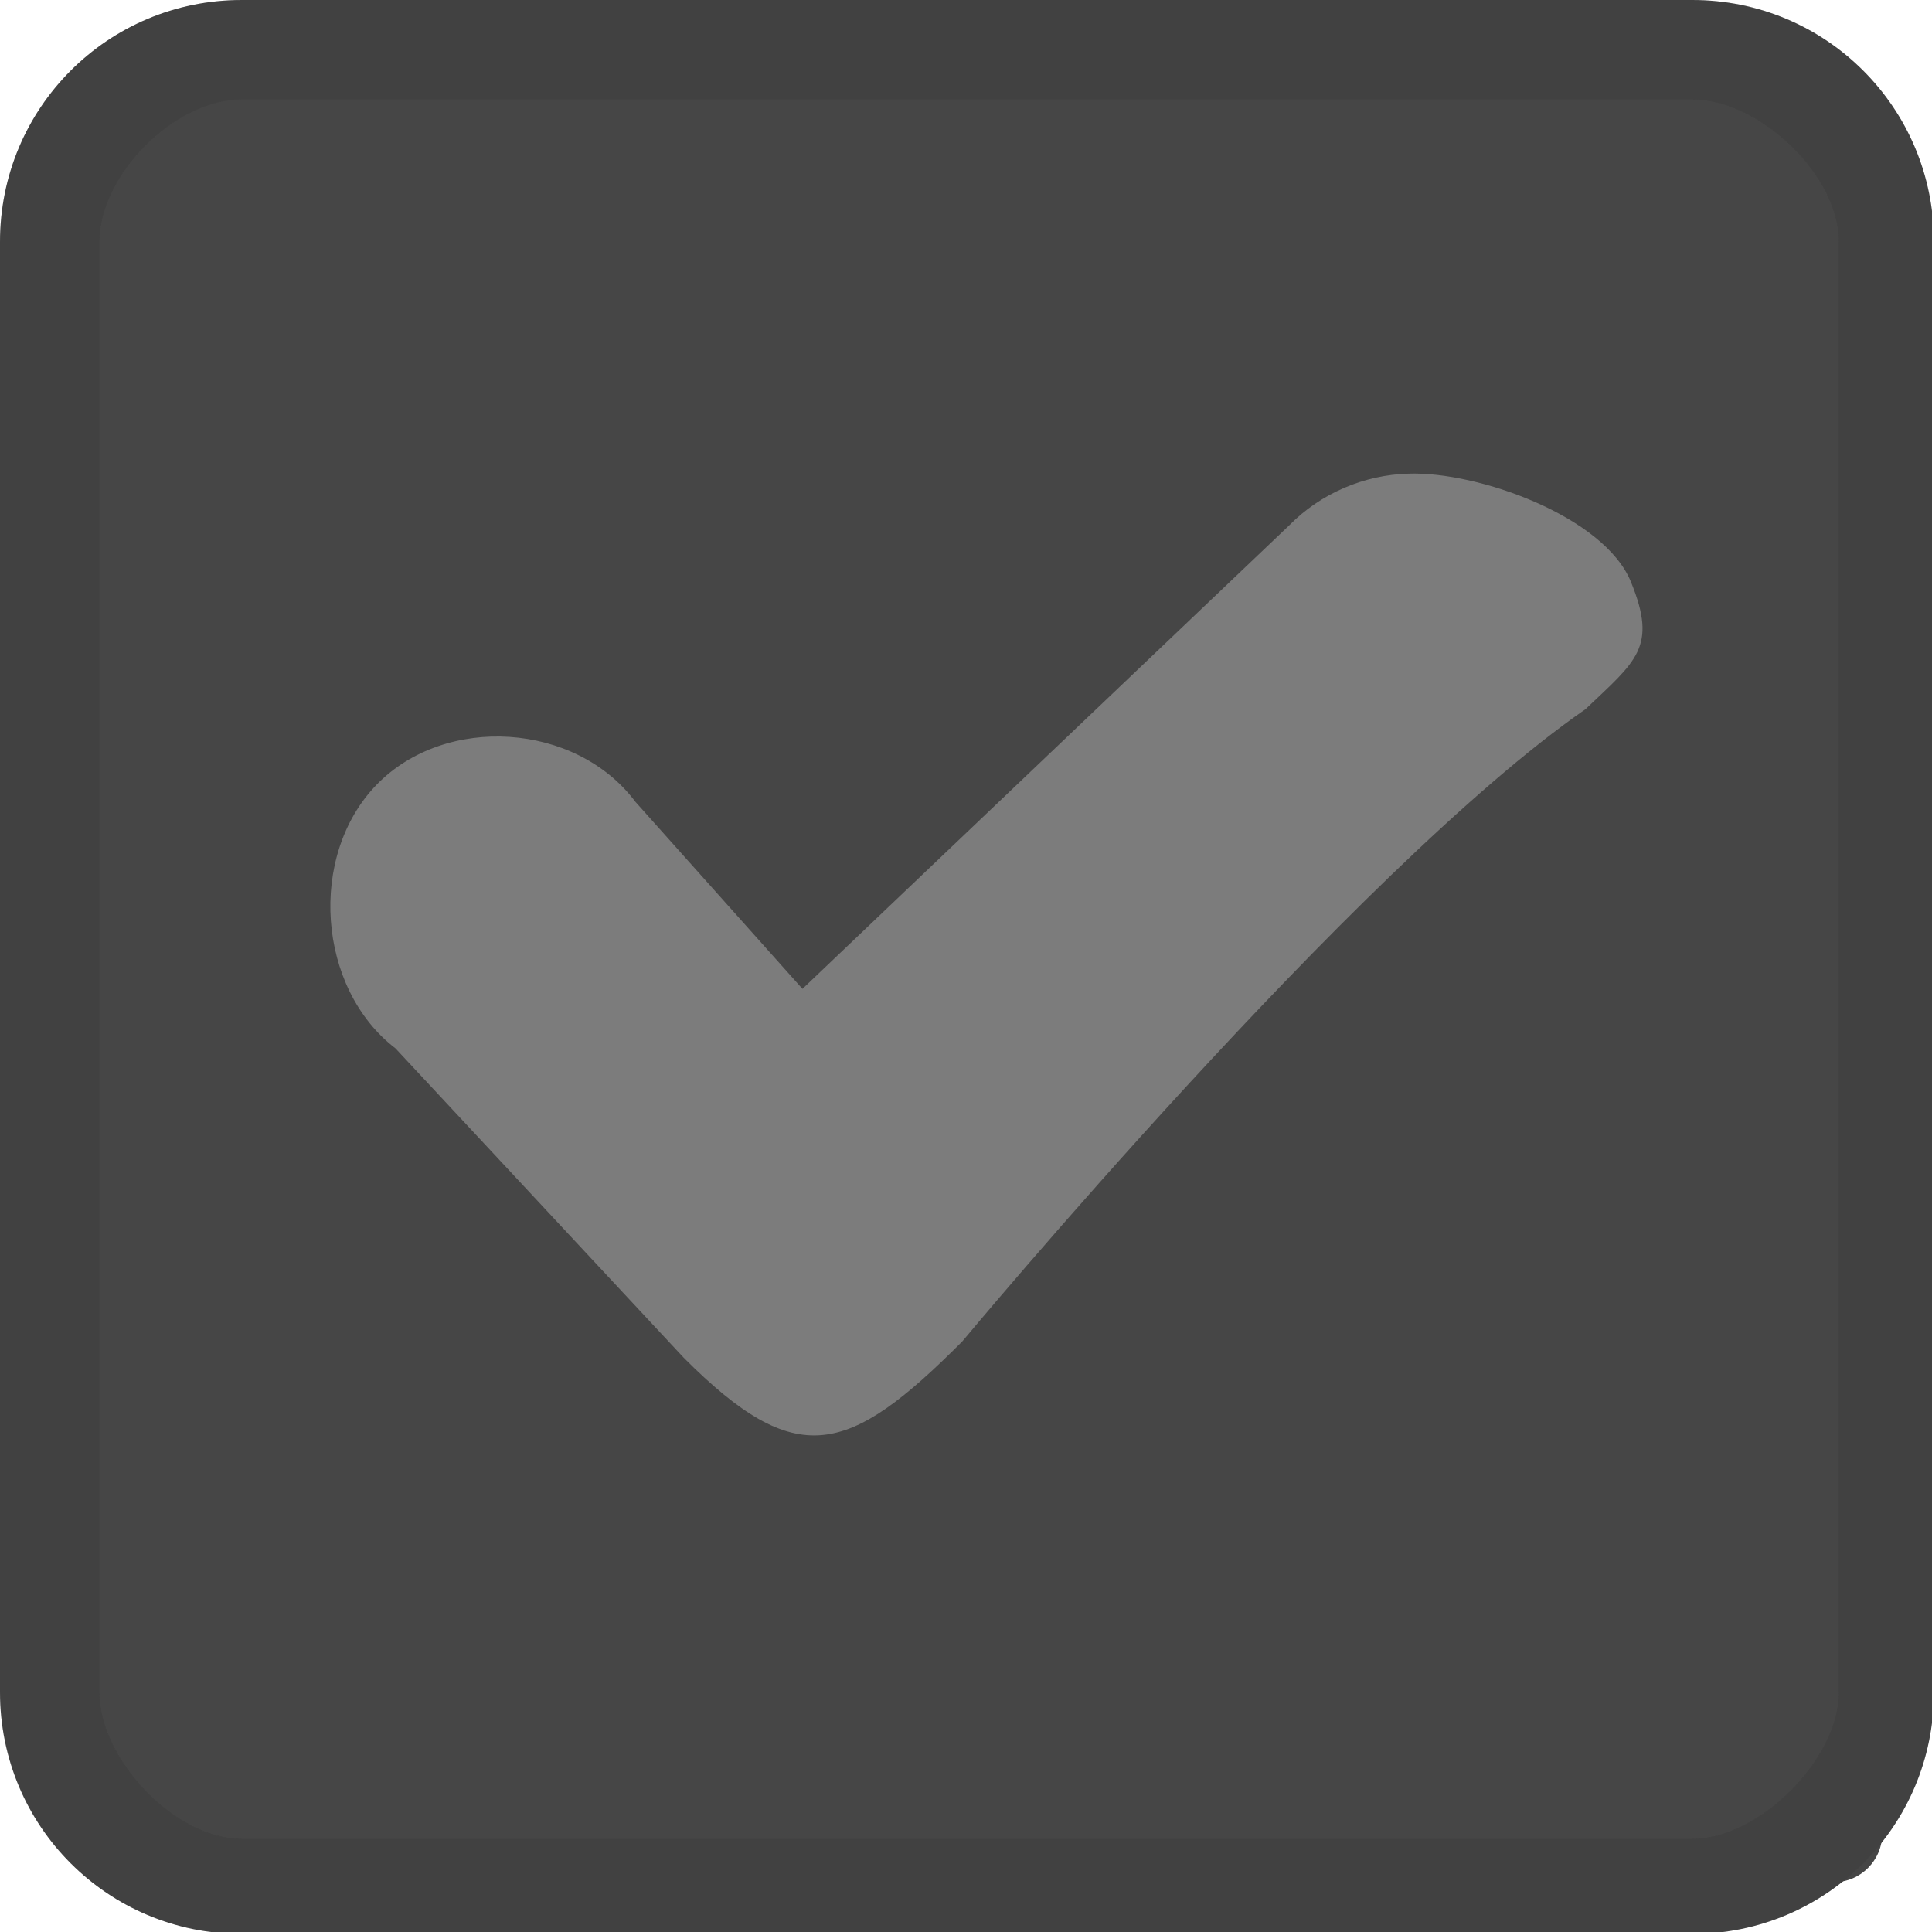
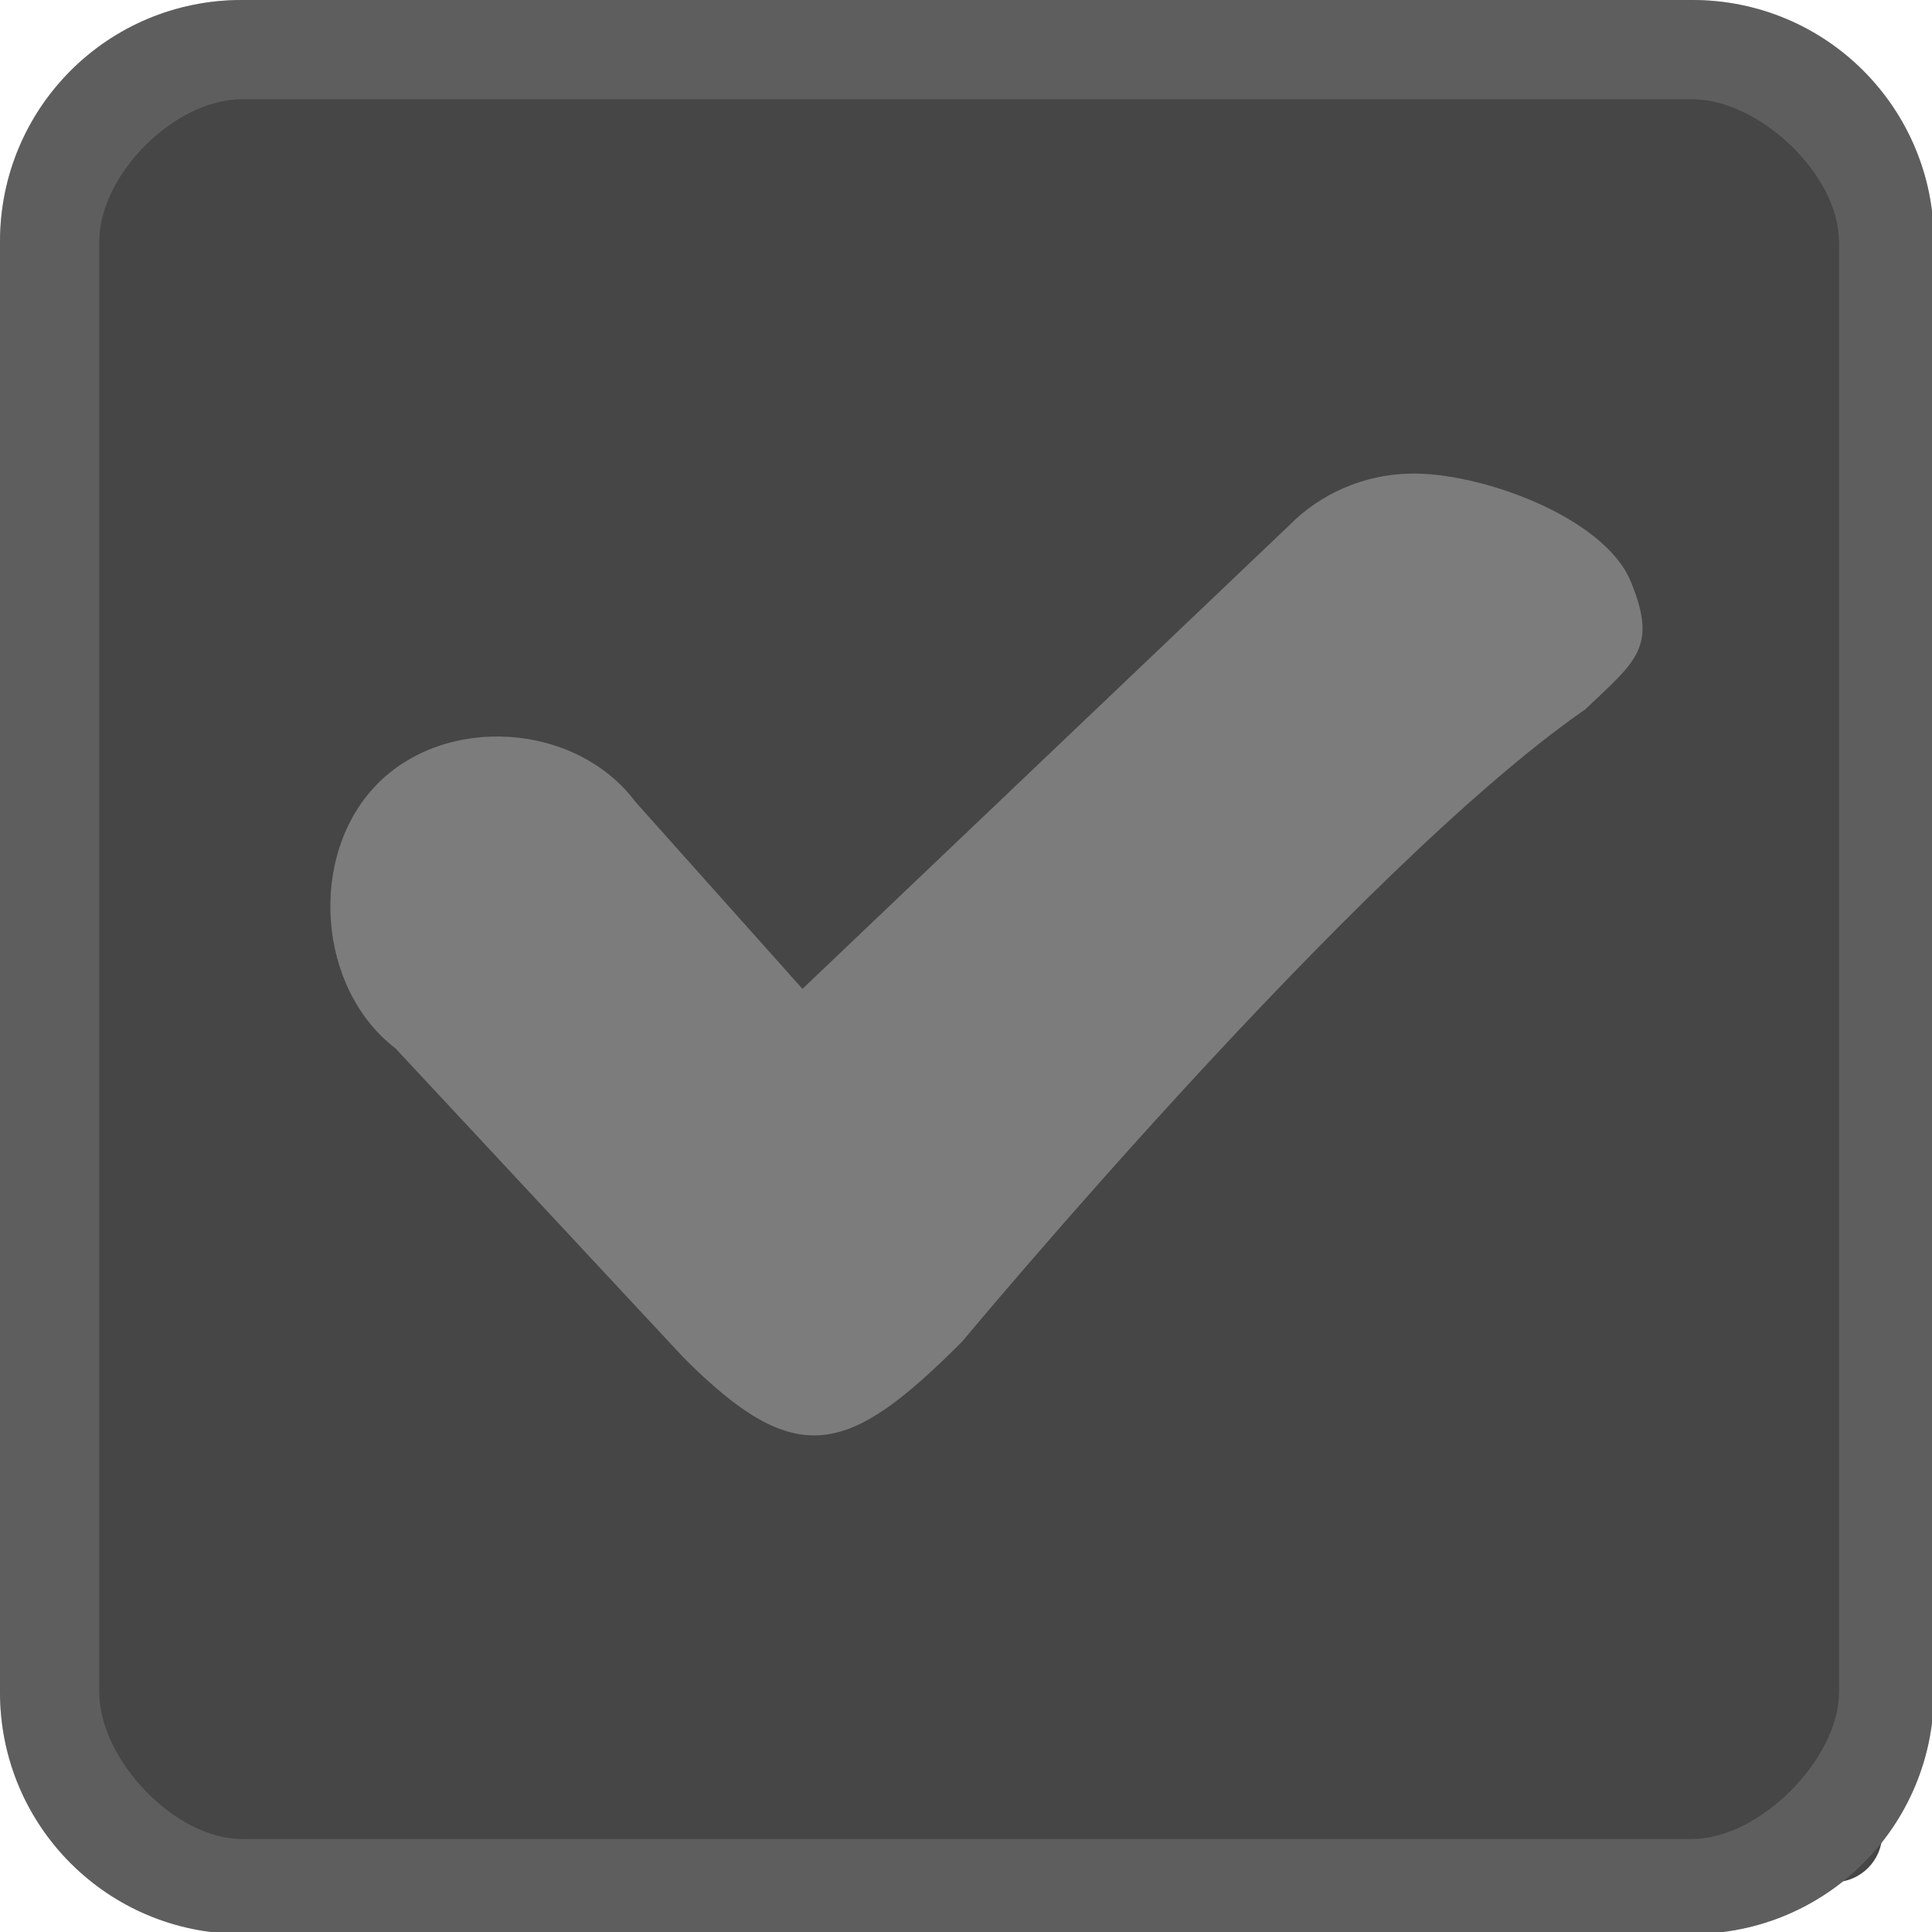
<svg xmlns="http://www.w3.org/2000/svg" width="333pt" height="333pt" viewBox="0 0 333 333" version="1.1">
  <g id="surface1">
    <path style=" stroke:none;fill-rule:nonzero;fill:#464646;fill-opacity:1;" d="M 20.246 11.914 L 316.082 11.914 C 320.672 11.914 324.414 15.625 324.414 20.246 L 324.414 316.082 C 324.414 320.672 320.672 324.414 316.082 324.414 L 20.246 324.414 C 15.625 324.414 11.914 320.672 11.914 316.082 L 11.914 20.246 C 11.914 15.625 15.625 11.914 20.246 11.914 Z M 20.246 11.914 " />
    <path style=" stroke:none;fill-rule:nonzero;fill:#252525;fill-opacity:1;" d="M 41.668 0 C 18.586 0 0 18.586 0 41.668 L 0 291.668 C 0 314.746 18.586 333.332 41.668 333.332 L 291.668 333.332 C 314.746 333.332 333.332 314.746 333.332 291.668 L 333.332 41.668 C 333.332 18.586 314.746 0 291.668 0 Z M 41.668 17.121 L 291.668 17.121 C 303.223 17.121 316.961 30.109 316.961 41.668 L 316.961 291.668 C 316.961 303.223 303.223 316.961 291.668 316.961 L 41.668 316.961 C 30.109 316.961 17.121 303.223 17.121 291.668 L 17.121 41.668 C 17.121 30.109 30.109 17.121 41.668 17.121 Z M 41.668 17.121 " />
-     <path style=" stroke:none;fill-rule:nonzero;fill:#e3e3e3;fill-opacity:0.15;" d="M 41.668 0 C 18.586 0 0 18.586 0 41.668 L 0 291.668 C 0 314.746 18.586 333.332 41.668 333.332 L 291.668 333.332 C 314.746 333.332 333.332 314.746 333.332 291.668 L 333.332 41.668 C 333.332 18.586 314.746 0 291.668 0 Z M 41.668 17.121 L 291.668 17.121 C 303.223 17.121 316.961 30.109 316.961 41.668 L 316.961 291.668 C 316.961 303.223 303.223 316.961 291.668 316.961 L 41.668 316.961 C 30.109 316.961 17.121 303.223 17.121 291.668 L 17.121 41.668 C 17.121 30.109 30.109 17.121 41.668 17.121 Z M 41.668 17.121 " />
+     <path style=" stroke:none;fill-rule:nonzero;fill:#e3e3e3;fill-opacity:0.30;" d="M 41.668 0 C 18.586 0 0 18.586 0 41.668 L 0 291.668 C 0 314.746 18.586 333.332 41.668 333.332 L 291.668 333.332 C 314.746 333.332 333.332 314.746 333.332 291.668 L 333.332 41.668 C 333.332 18.586 314.746 0 291.668 0 Z M 41.668 17.121 L 291.668 17.121 C 303.223 17.121 316.961 30.109 316.961 41.668 L 316.961 291.668 C 316.961 303.223 303.223 316.961 291.668 316.961 L 41.668 316.961 C 30.109 316.961 17.121 303.223 17.121 291.668 L 17.121 41.668 C 17.121 30.109 30.109 17.121 41.668 17.121 Z M 41.668 17.121 " />
    <path style=" stroke:none;fill-rule:nonzero;fill:#7c7c7c;fill-opacity:1;" d="M 242.773 81.641 C 235.156 81.836 227.637 85.027 222.234 90.527 L 138.312 170.441 L 109.504 138.184 C 99.25 124.512 76.789 123.047 64.91 135.254 C 53.027 147.492 54.688 170.379 68.164 180.695 L 117.84 234.016 C 137.336 253.547 146.16 250.945 165.852 231.219 C 165.852 231.219 233.562 149.773 273.273 122.234 C 282.031 113.898 285.711 111.59 281.121 100.324 C 276.562 89.031 254.754 81.219 242.773 81.641 Z M 242.773 81.641 " />
  </g>
</svg>
